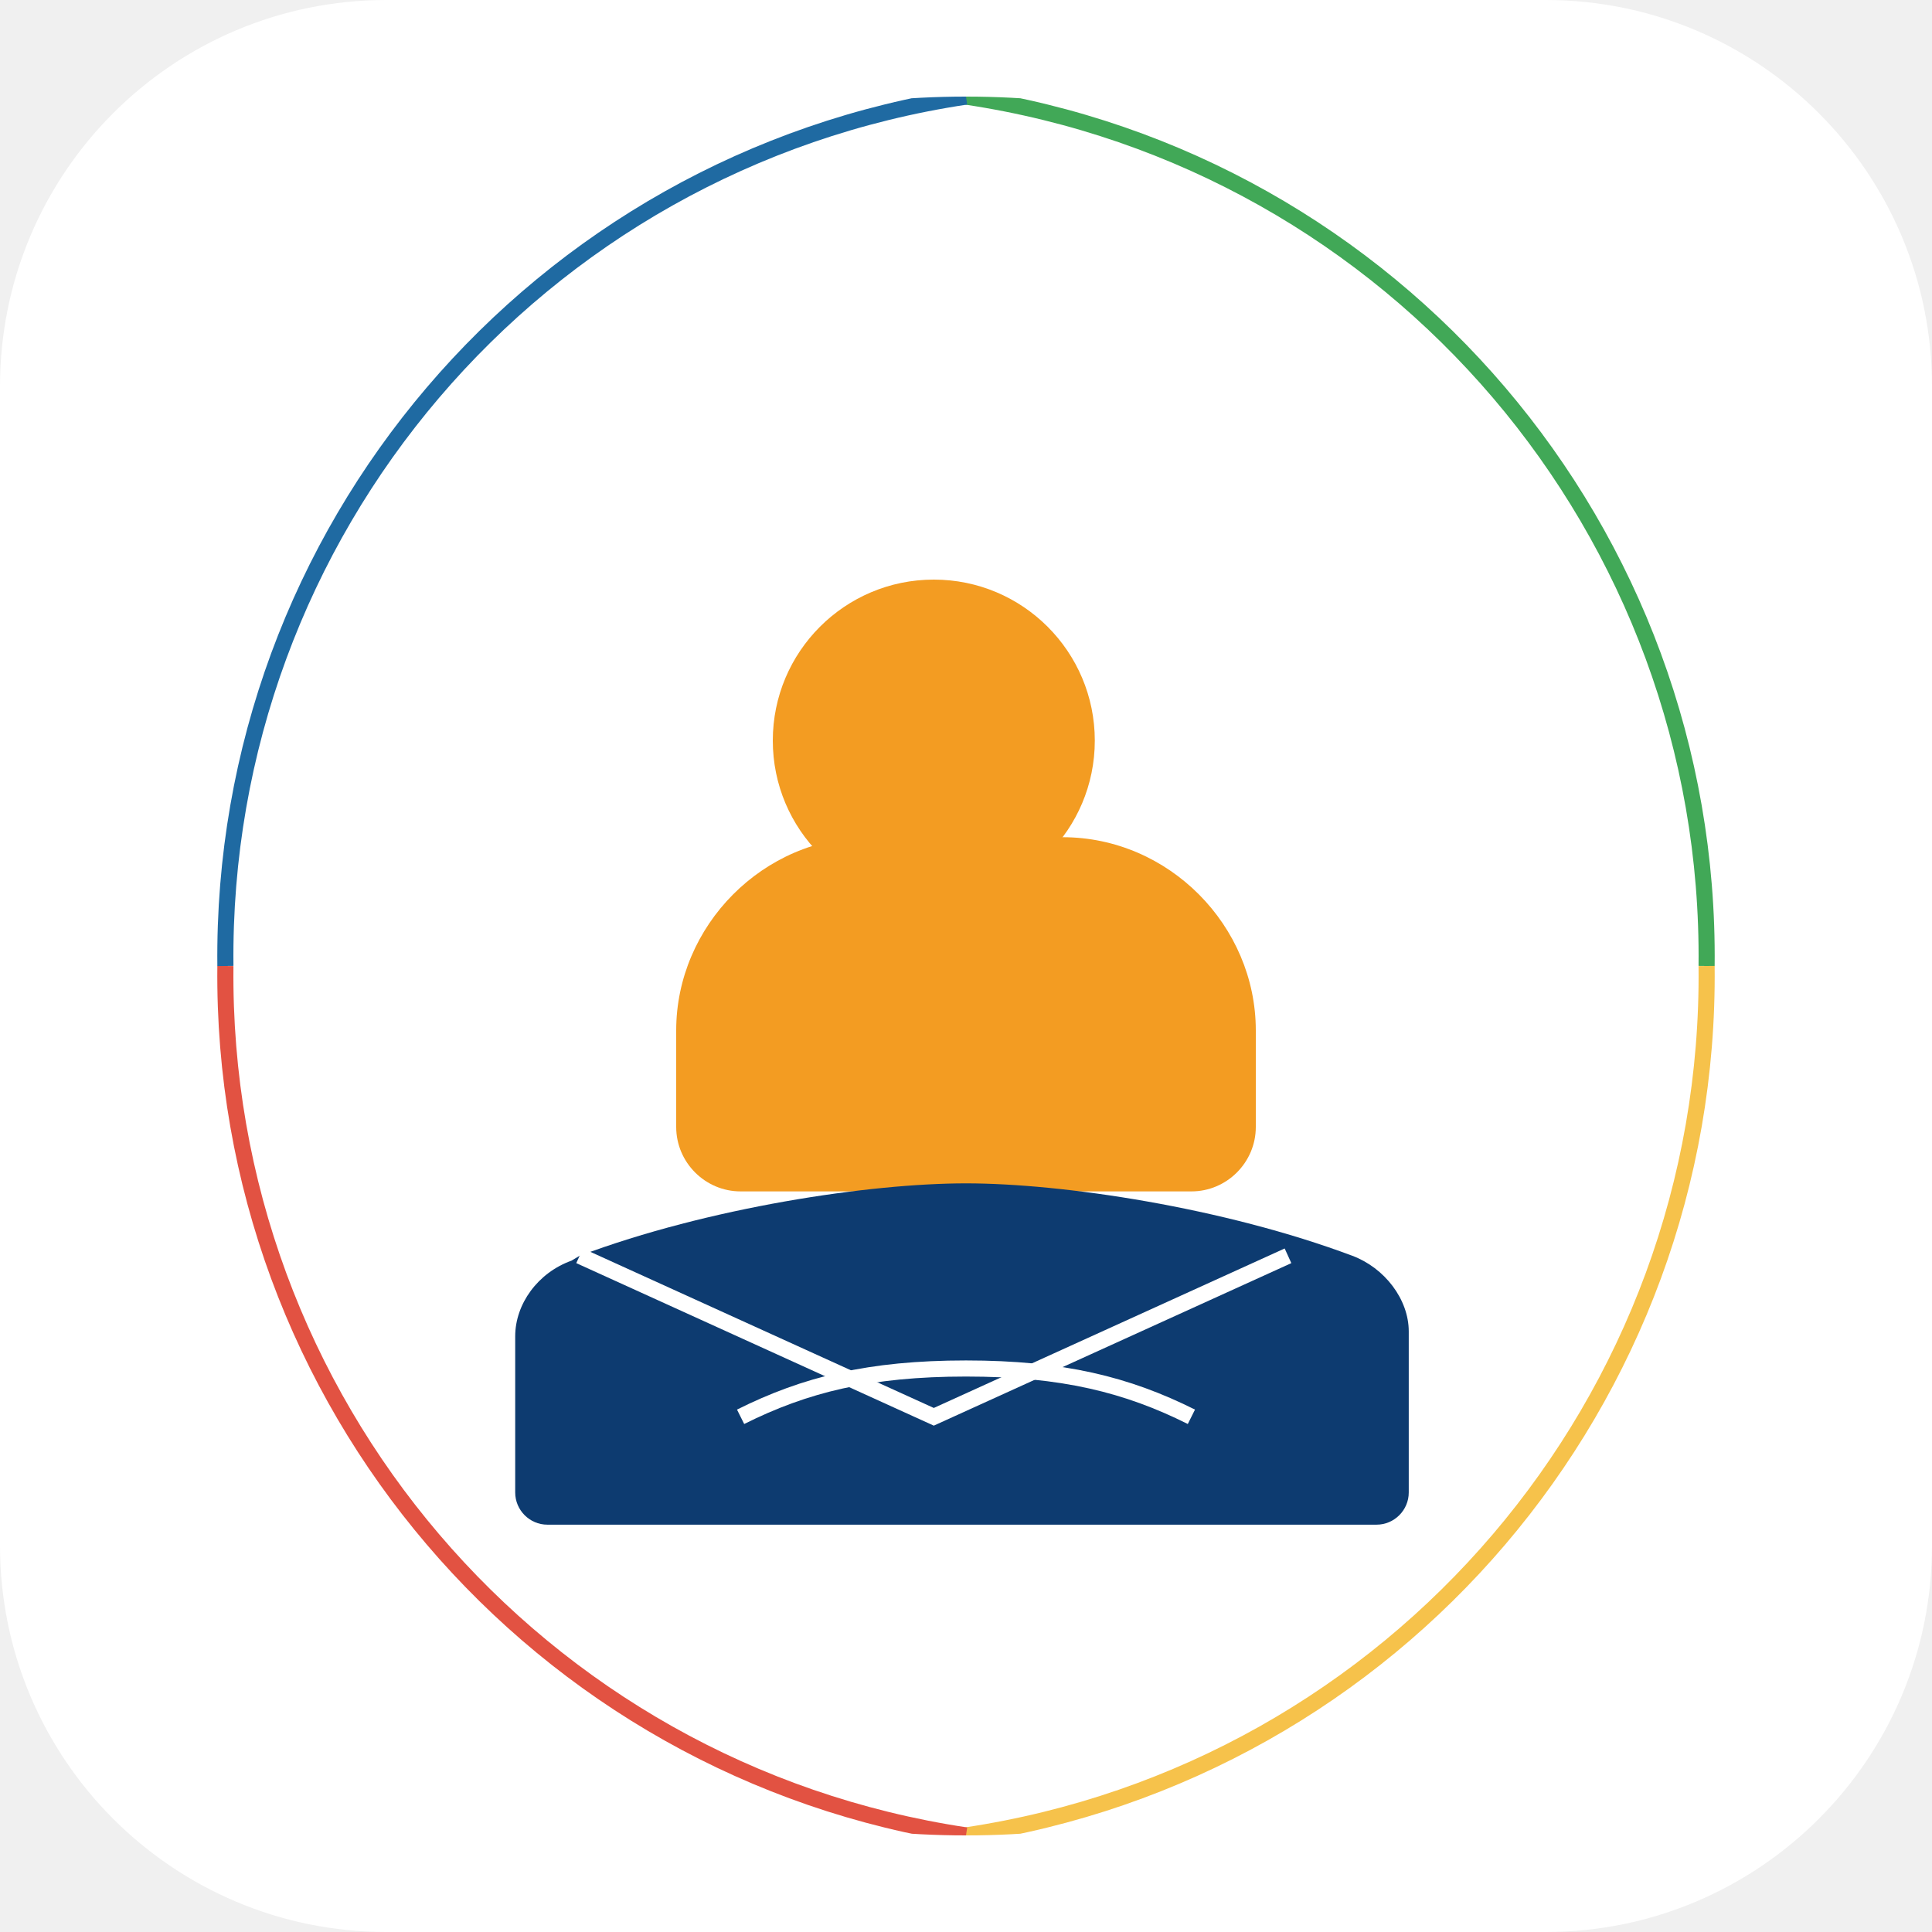
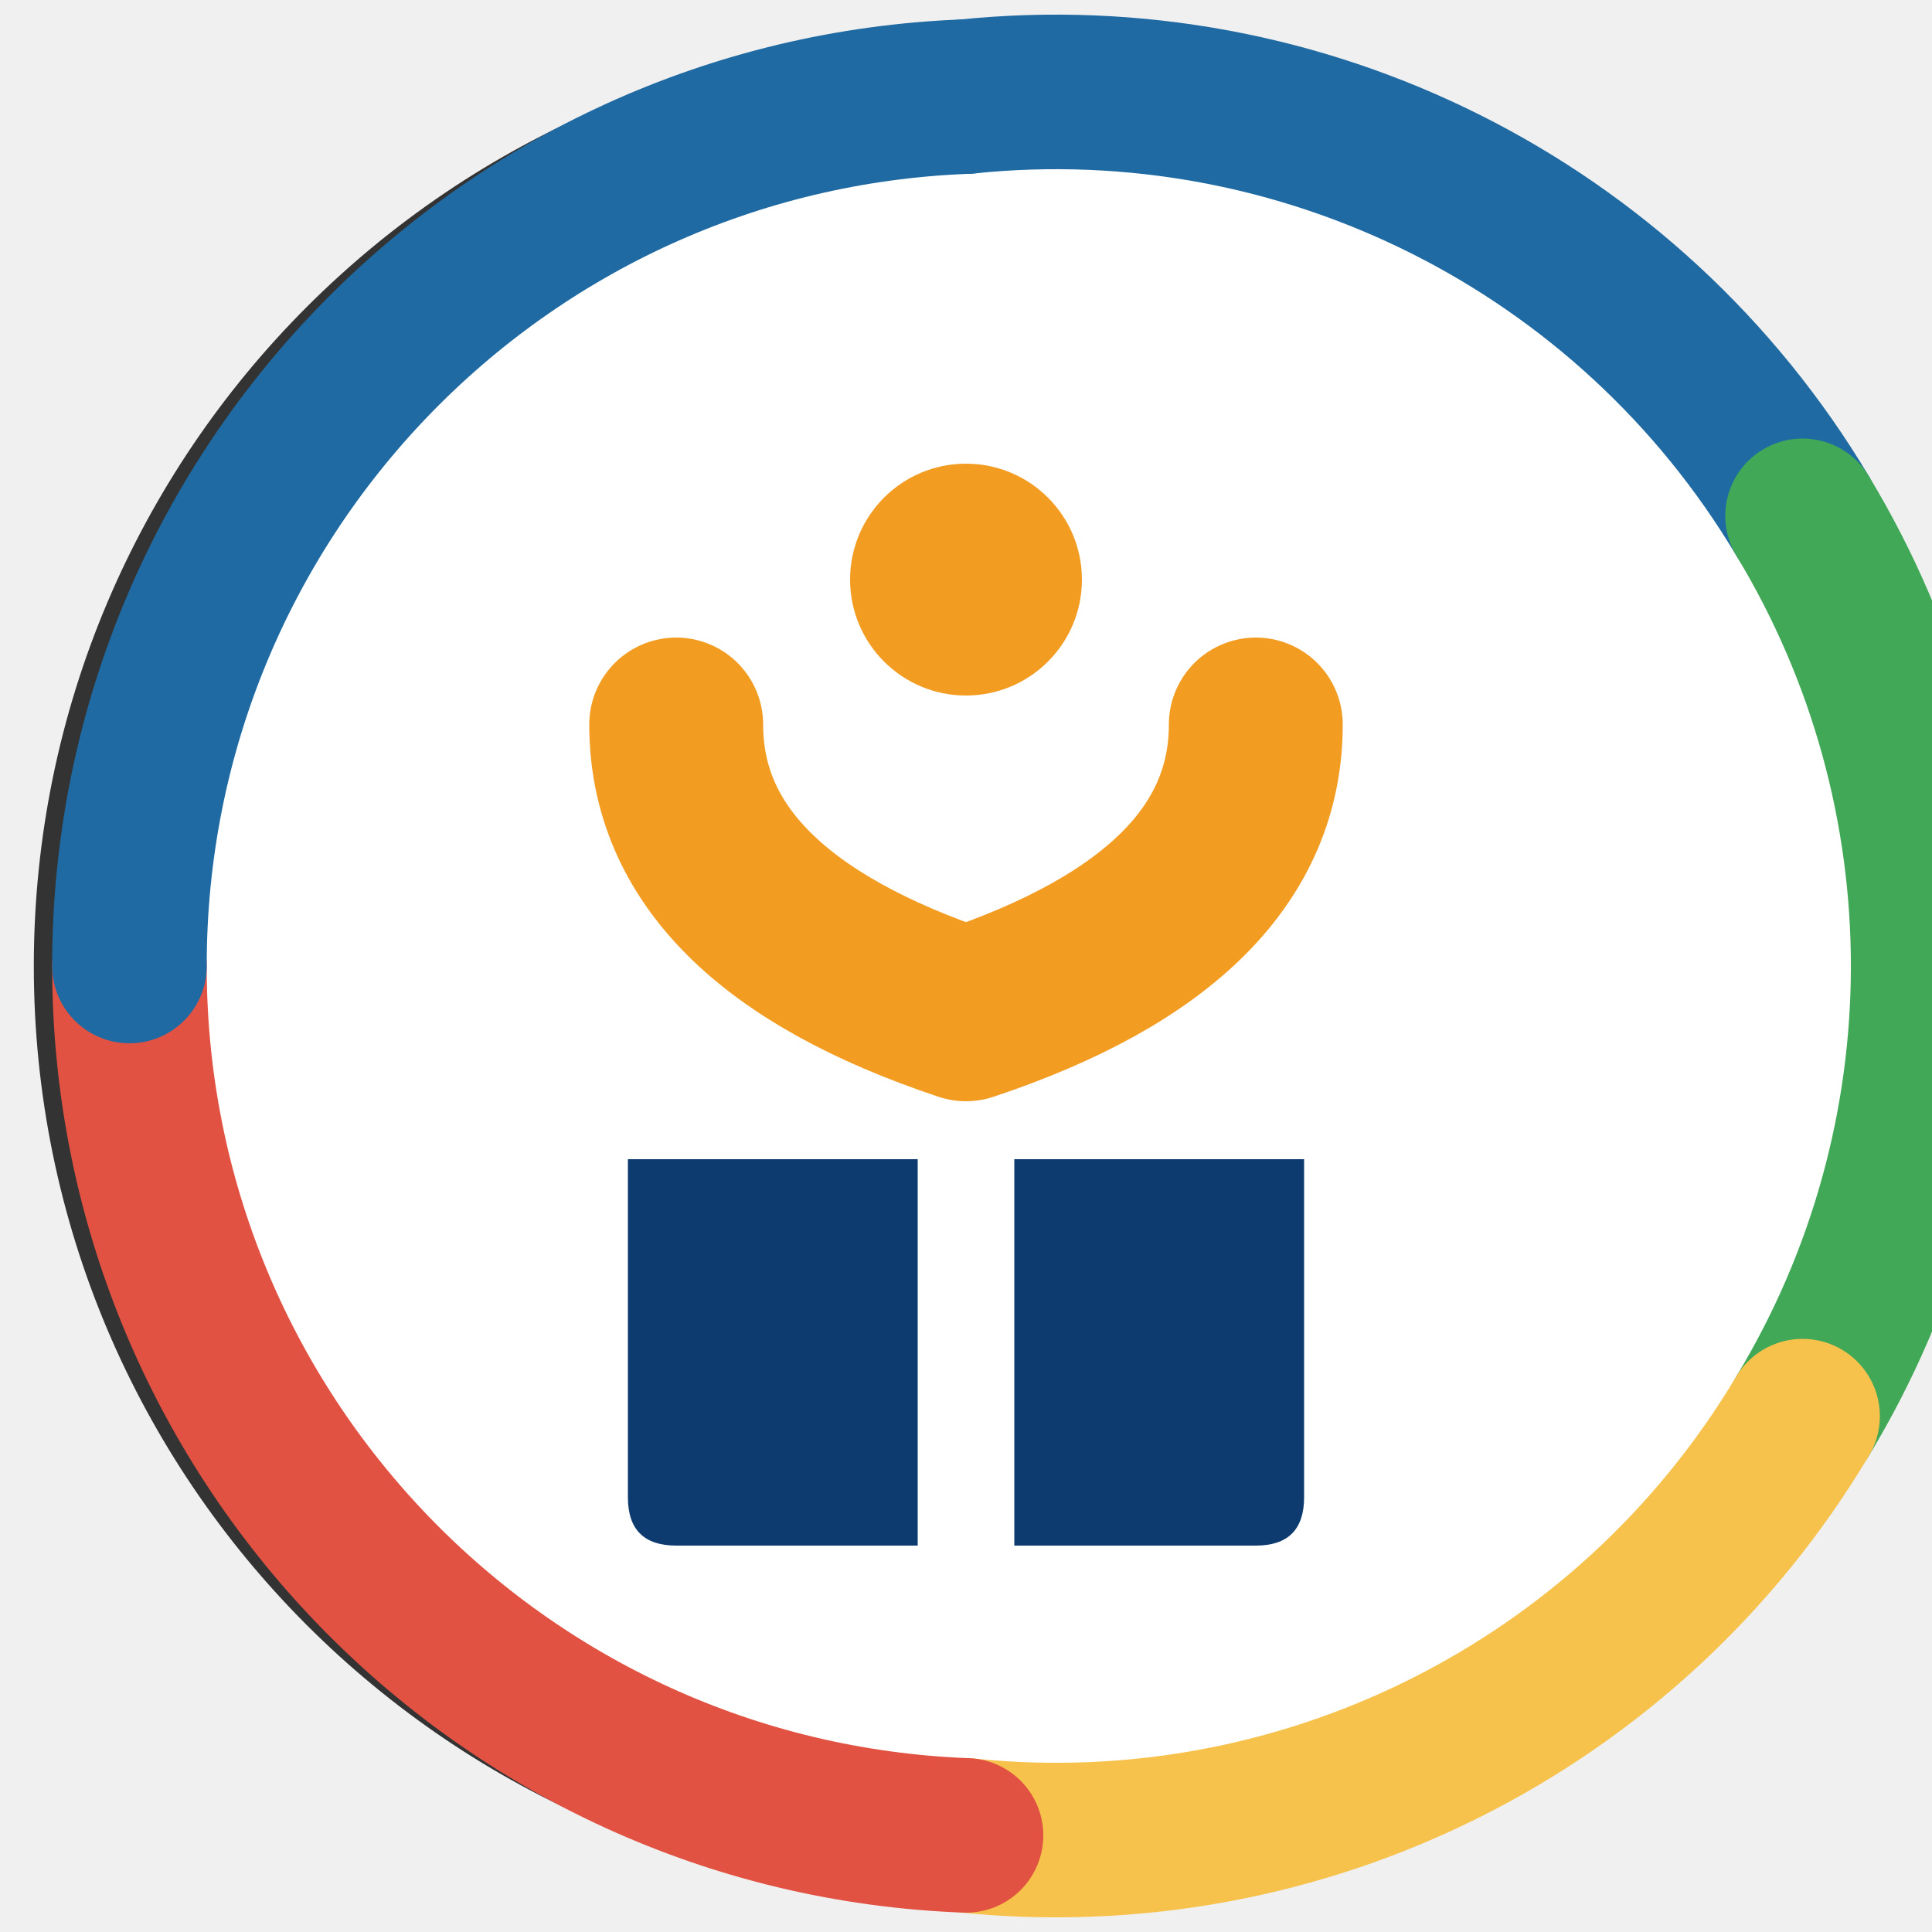
- <svg xmlns="http://www.w3.org/2000/svg" viewBox="0 0 120 120" role="img" aria-label="PPDT Ararendá">
-   <defs>
-     <clipPath id="circleClip">
-       <circle cx="60" cy="60" r="54" />
-     </clipPath>
-   </defs>
-   <rect width="120" height="120" rx="24" fill="#fff" />
-   <g clip-path="url(#circleClip)">
-     <path d="M60 6 A54 54 0 0 1 106 60" fill="none" stroke="#41A857" strokeWidth="18" />
-     <path d="M106 60 A54 54 0 0 1 60 114" fill="none" stroke="#F6C24B" strokeWidth="18" />
-     <path d="M60 114 A54 54 0 0 1 14 60" fill="none" stroke="#E25242" strokeWidth="18" />
-     <path d="M14 60 A54 54 0 0 1 60 6" fill="none" stroke="#1F6AA2" strokeWidth="18" />
+ <svg xmlns="http://www.w3.org/2000/svg" viewBox="0 0 200 200">
+   <circle cx="100" cy="100" r="95" fill="white" stroke="#333" stroke-width="3" />
+   <path d="M 100 10 A 90 90 0 0 1 186.6 53.4" fill="none" stroke="#1F6AA2" stroke-width="16" stroke-linecap="round" />
+   <path d="M 186.6 53.4 A 90 90 0 0 1 186.6 146.6" fill="none" stroke="#41A857" stroke-width="16" stroke-linecap="round" />
+   <path d="M 186.6 146.6 A 90 90 0 0 1 100 190" fill="none" stroke="#F6C24B" stroke-width="16" stroke-linecap="round" />
+   <path d="M 100 190 A 90 90 0 0 1 13.4 100" fill="none" stroke="#E25242" stroke-width="16" stroke-linecap="round" />
+   <path d="M 13.4 100 A 90 90 0 0 1 100 10" fill="none" stroke="#1F6AA2" stroke-width="16" stroke-linecap="round" />
+   <circle cx="100" cy="60" r="12" fill="#F39C22" />
+   <g fill="none" stroke="#F39C22" stroke-width="18" stroke-linecap="round" stroke-linejoin="round">
+     <path d="M 70 75 Q 70 95 100 105 Q 130 95 130 75" />
  </g>
-   <path d="M58 36a10 10 0 1 1 0 20 10 10 0 0 1 0-20Z" fill="#F39C22" />
-   <path d="M42 64c0-6.5 5.4-12 12-12h12c6.6 0 12 5.5 12 12v6c0 2.2-1.8 4-4 4H46c-2.2 0-4-1.8-4-4v-6Z" fill="#F39C22" />
-   <path d="M36 78c8-3 18-4.5 24-4.5s16 1.5 24 4.5c2 0.75 3.5 2.7 3.5 4.7v10c0 1.1-0.9 2-2 2H34c-1.1 0-2-0.9-2-2V83c0-2 1.4-3.95 3.5-4.7Z" fill="#0D3B70" />
-   <path d="M36 78l22 10 22-10" fill="none" stroke="#ffffff" strokeWidth="3" strokeLinecap="round" />
-   <path d="M46 88c4-2 8-3 14-3s10 1 14 3" fill="none" stroke="#ffffff" strokeWidth="2" strokeLinecap="round" />
+   <g fill="#0D3B70">
+     <path d="M 65 120 L 65 155 Q 65 160 70 160 L 95 160 L 95 120 Z" />
+     <path d="M 105 120 L 105 160 L 130 160 Q 135 160 135 155 L 135 120 Z" />
+   </g>
</svg>
